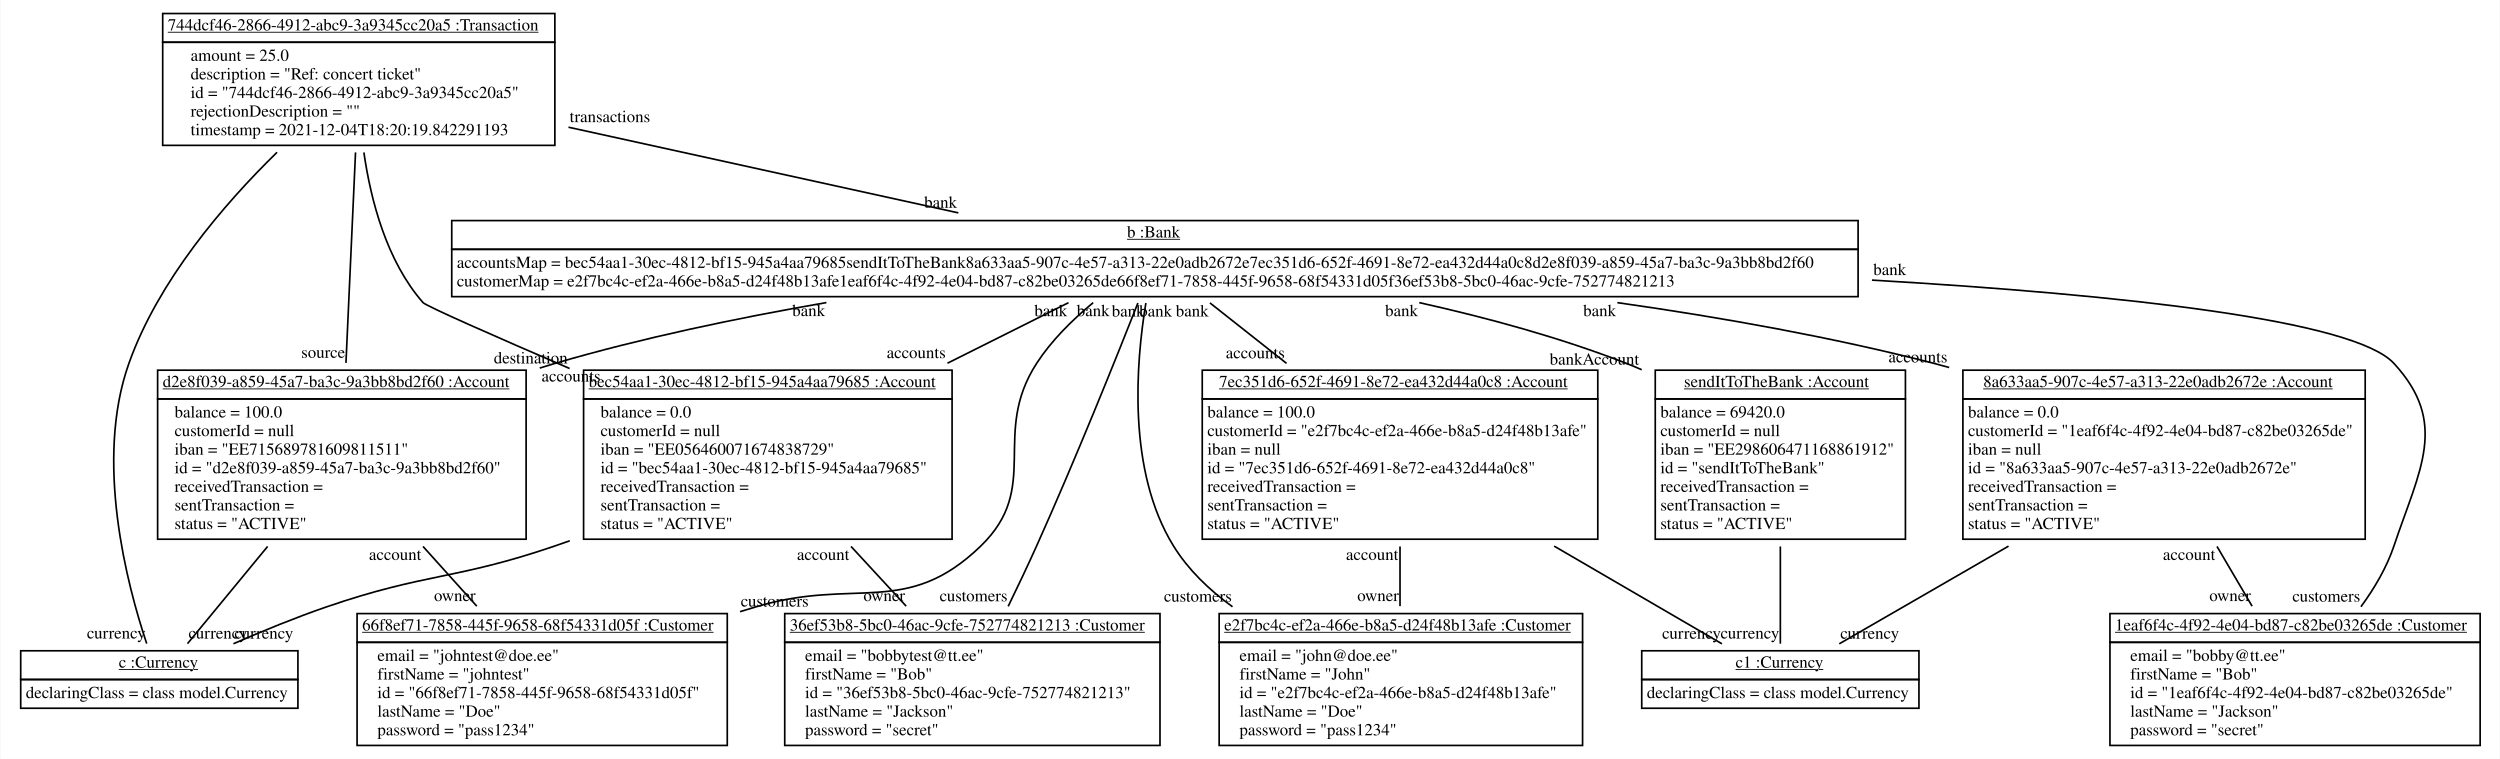
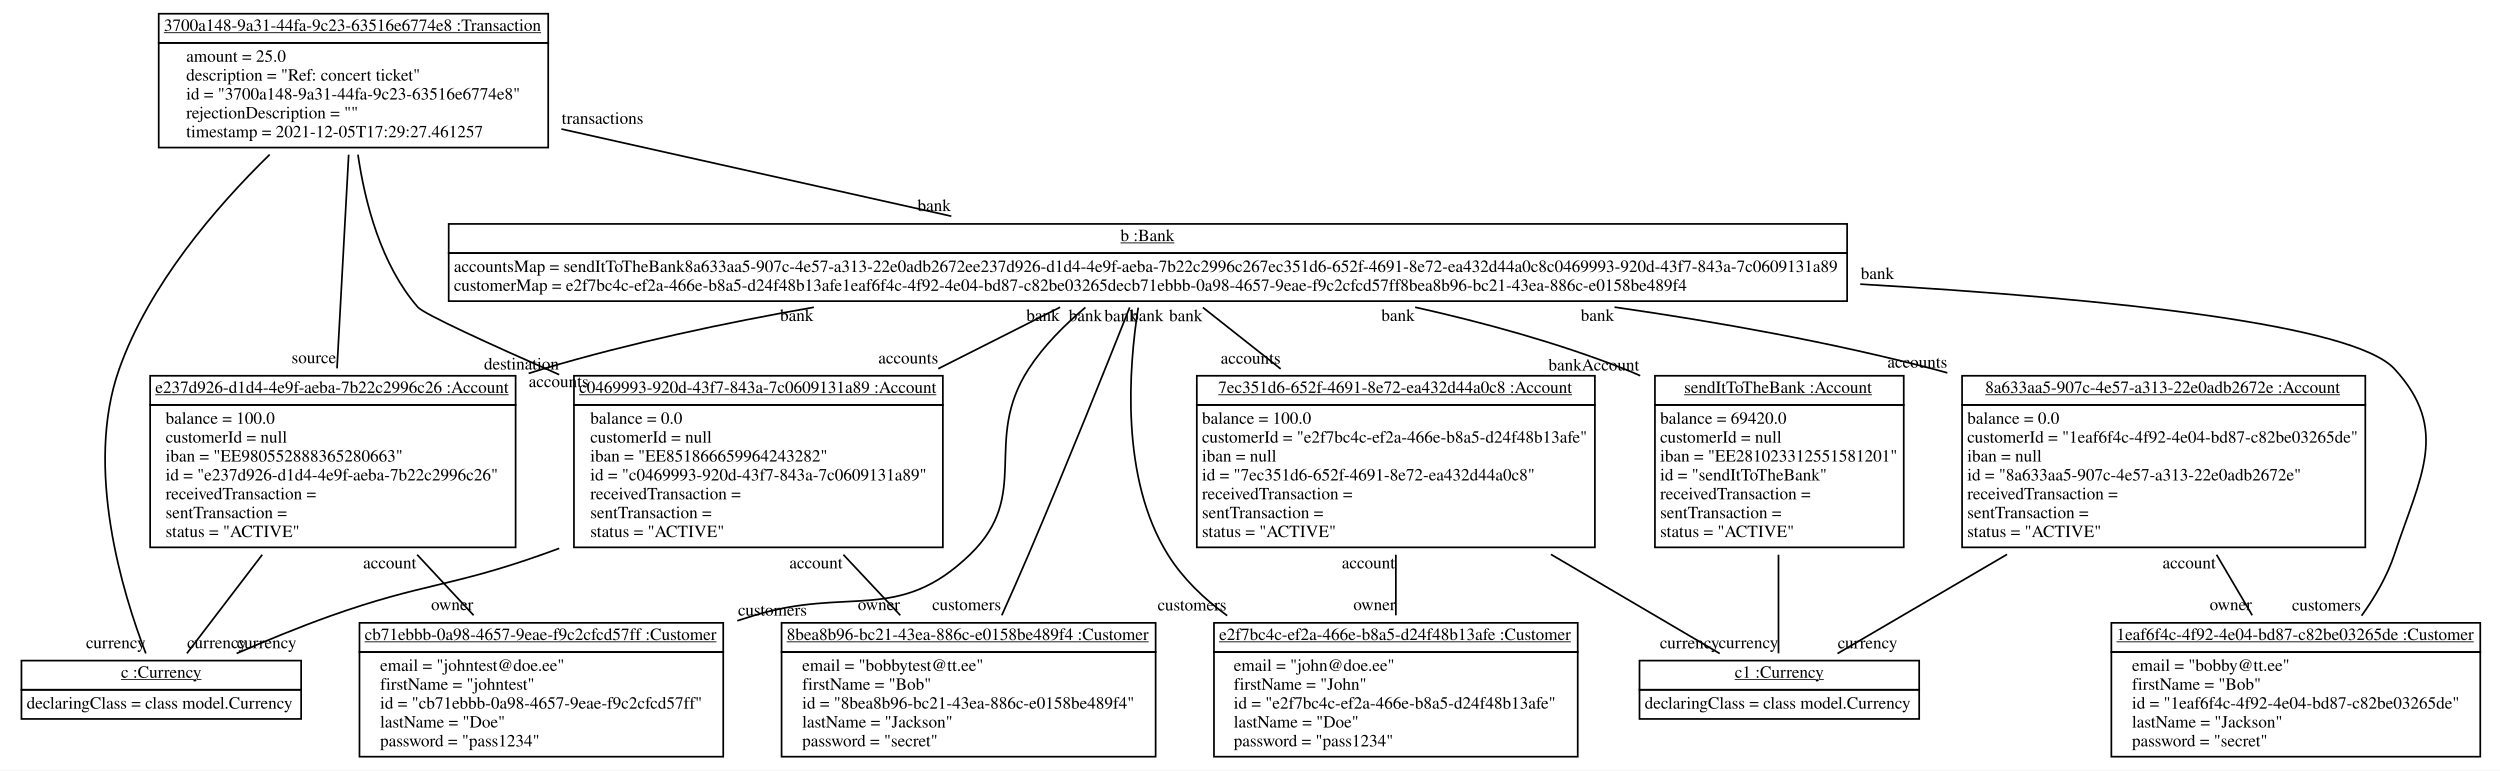
- <svg xmlns="http://www.w3.org/2000/svg" width="1479px" height="449px" viewBox="0.00 0.00 1478.50 449.00">
+ <svg xmlns="http://www.w3.org/2000/svg" width="1457px" height="449px" viewBox="0.00 0.00 1457.00 449.00">
  <g id="graph0" class="graph" transform="scale(1.0 1.0) rotate(0) translate(4 445)">
-     <polygon fill="white" stroke="transparent" points="-4,4 -4,-445 1474.5,-445 1474.5,4 -4,4" />
+     <polygon fill="white" stroke="transparent" points="-4,4 -4,-445 1453,-445 1453,4 -4,4" />
    <g id="node1" class="node">
-       <polygon fill="none" stroke="black" points="92,-420 92,-437 324,-437 324,-420 92,-420" />
-       <text text-anchor="start" x="95" y="-427" font-family="Times,serif" text-decoration="underline" font-size="10.00">744dcf46-2866-4912-abc9-3a9345cc20a5 :Transaction</text>
-       <polygon fill="none" stroke="black" points="92,-359 92,-420 324,-420 324,-359 92,-359" />
-       <text text-anchor="start" x="108.5" y="-409" font-family="Times,serif" font-size="10.00">amount = 25.0</text>
-       <text text-anchor="start" x="108.5" y="-398" font-family="Times,serif" font-size="10.00">description = "Ref: concert ticket"</text>
-       <text text-anchor="start" x="108.5" y="-387" font-family="Times,serif" font-size="10.00">id = "744dcf46-2866-4912-abc9-3a9345cc20a5"</text>
-       <text text-anchor="start" x="108.5" y="-376" font-family="Times,serif" font-size="10.00">rejectionDescription = ""</text>
-       <text text-anchor="start" x="108.5" y="-365" font-family="Times,serif" font-size="10.00">timestamp = 2021-12-04T18:20:19.842291193</text>
+       <polygon fill="none" stroke="black" points="88.5,-420 88.5,-437 315.5,-437 315.5,-420 88.5,-420" />
+       <text text-anchor="start" x="91.5" y="-427" font-family="Times,serif" text-decoration="underline" font-size="10.00">3700a148-9a31-44fa-9c23-63516e6774e8 :Transaction</text>
+       <polygon fill="none" stroke="black" points="88.5,-359 88.5,-420 315.5,-420 315.5,-359 88.5,-359" />
+       <text text-anchor="start" x="104.5" y="-409" font-family="Times,serif" font-size="10.00">amount = 25.0</text>
+       <text text-anchor="start" x="104.5" y="-398" font-family="Times,serif" font-size="10.00">description = "Ref: concert ticket"</text>
+       <text text-anchor="start" x="104.5" y="-387" font-family="Times,serif" font-size="10.00">id = "3700a148-9a31-44fa-9c23-63516e6774e8"</text>
+       <text text-anchor="start" x="104.5" y="-376" font-family="Times,serif" font-size="10.00">rejectionDescription = ""</text>
+       <text text-anchor="start" x="104.5" y="-365" font-family="Times,serif" font-size="10.00">timestamp = 2021-12-05T17:29:27.461257</text>
    </g>
    <g id="node2" class="node">
-       <polygon fill="none" stroke="black" points="263,-297.5 263,-314.5 1095,-314.5 1095,-297.5 263,-297.5" />
-       <text text-anchor="start" x="662.5" y="-304.5" font-family="Times,serif" text-decoration="underline" font-size="10.00">b :Bank</text>
-       <polygon fill="none" stroke="black" points="263,-269.5 263,-297.5 1095,-297.5 1095,-269.5 263,-269.5" />
-       <text text-anchor="start" x="266" y="-286.5" font-family="Times,serif" font-size="10.00">accountsMap = bec54aa1-30ec-4812-bf15-945a4aa79685sendItToTheBank8a633aa5-907c-4e57-a313-22e0adb2672e7ec351d6-652f-4691-8e72-ea432d44a0c8d2e8f039-a859-45a7-ba3c-9a3bb8bd2f60</text>
-       <text text-anchor="start" x="266" y="-275.5" font-family="Times,serif" font-size="10.00">customerMap = e2f7bc4c-ef2a-466e-b8a5-d24f48b13afe1eaf6f4c-4f92-4e04-bd87-c82be03265de66f8ef71-7858-445f-9658-68f54331d05f36ef53b8-5bc0-46ac-9cfe-752774821213</text>
+       <polygon fill="none" stroke="black" points="257.5,-297.5 257.5,-314.5 1072.5,-314.5 1072.5,-297.5 257.5,-297.5" />
+       <text text-anchor="start" x="649" y="-304.5" font-family="Times,serif" text-decoration="underline" font-size="10.00">b :Bank</text>
+       <polygon fill="none" stroke="black" points="257.5,-269.5 257.5,-297.5 1072.5,-297.5 1072.5,-269.5 257.5,-269.5" />
+       <text text-anchor="start" x="260.5" y="-286.5" font-family="Times,serif" font-size="10.00">accountsMap = sendItToTheBank8a633aa5-907c-4e57-a313-22e0adb2672ee237d926-d1d4-4e9f-aeba-7b22c2996c267ec351d6-652f-4691-8e72-ea432d44a0c8c0469993-920d-43f7-843a-7c0609131a89</text>
+       <text text-anchor="start" x="260.5" y="-275.5" font-family="Times,serif" font-size="10.00">customerMap = e2f7bc4c-ef2a-466e-b8a5-d24f48b13afe1eaf6f4c-4f92-4e04-bd87-c82be03265decb71ebbb-0a98-4657-9eae-f9c2cfcd57ff8bea8b96-bc21-43ea-886c-e0158be489f4</text>
    </g>
    <g id="edge1" class="edge">
-       <path fill="none" stroke="black" d="M332.06,-369.74C403.47,-354.05 492.64,-334.45 562.7,-319.06" />
-       <text text-anchor="middle" x="552.2" y="-322.06" font-family="Times,serif" font-size="10.00">bank</text>
-       <text text-anchor="middle" x="356.56" y="-372.74" font-family="Times,serif" font-size="10.00">transactions</text>
+       <path fill="none" stroke="black" d="M323.15,-369.81C393.48,-354.08 481.42,-334.43 550.43,-319" />
+       <text text-anchor="middle" x="540.43" y="-322" font-family="Times,serif" font-size="10.00">bank</text>
+       <text text-anchor="middle" x="347.15" y="-372.81" font-family="Times,serif" font-size="10.00">transactions</text>
    </g>
    <g id="node3" class="node">
-       <polygon fill="none" stroke="black" points="8,-43 8,-60 172,-60 172,-43 8,-43" />
-       <text text-anchor="start" x="66" y="-50" font-family="Times,serif" text-decoration="underline" font-size="10.00">c :Currency</text>
-       <polygon fill="none" stroke="black" points="8,-26 8,-43 172,-43 172,-26 8,-26" />
-       <text text-anchor="start" x="11" y="-32" font-family="Times,serif" font-size="10.00">declaringClass = class model.Currency</text>
+       <polygon fill="none" stroke="black" points="8.5,-43 8.5,-60 171.5,-60 171.5,-43 8.5,-43" />
+       <text text-anchor="start" x="66.5" y="-50" font-family="Times,serif" text-decoration="underline" font-size="10.00">c :Currency</text>
+       <polygon fill="none" stroke="black" points="8.5,-26 8.5,-43 171.5,-43 171.5,-26 8.5,-26" />
+       <text text-anchor="start" x="11.5" y="-32" font-family="Times,serif" font-size="10.00">declaringClass = class model.Currency</text>
    </g>
    <g id="edge2" class="edge">
-       <path fill="none" stroke="black" d="M159.66,-354.92C128.01,-323.99 89.42,-278.97 72,-230 51.56,-172.53 70.85,-99.16 82.54,-64.24" />
-       <text text-anchor="middle" x="64.54" y="-67.24" font-family="Times,serif" font-size="10.00">currency</text>
+       <path fill="none" stroke="black" d="M153.16,-354.92C121.51,-323.99 82.92,-278.97 65.5,-230 44.99,-172.33 67.55,-99.05 80.98,-64.19" />
+       <text text-anchor="middle" x="63.48" y="-67.19" font-family="Times,serif" font-size="10.00">currency</text>
    </g>
    <g id="node4" class="node">
-       <polygon fill="none" stroke="black" points="341,-209 341,-226 559,-226 559,-209 341,-209" />
-       <text text-anchor="start" x="344" y="-216" font-family="Times,serif" text-decoration="underline" font-size="10.00">bec54aa1-30ec-4812-bf15-945a4aa79685 :Account</text>
-       <polygon fill="none" stroke="black" points="341,-126 341,-209 559,-209 559,-126 341,-126" />
-       <text text-anchor="start" x="351" y="-198" font-family="Times,serif" font-size="10.00">balance = 0.0</text>
-       <text text-anchor="start" x="351" y="-187" font-family="Times,serif" font-size="10.00">customerId = null</text>
-       <text text-anchor="start" x="351" y="-176" font-family="Times,serif" font-size="10.00">iban = "EE056460071674838729"</text>
-       <text text-anchor="start" x="351" y="-165" font-family="Times,serif" font-size="10.00">id = "bec54aa1-30ec-4812-bf15-945a4aa79685"</text>
-       <text text-anchor="start" x="351" y="-154" font-family="Times,serif" font-size="10.00">receivedTransaction = </text>
-       <text text-anchor="start" x="351" y="-143" font-family="Times,serif" font-size="10.00">sentTransaction = </text>
-       <text text-anchor="start" x="351" y="-132" font-family="Times,serif" font-size="10.00">status = "ACTIVE"</text>
+       <polygon fill="none" stroke="black" points="330.5,-209 330.5,-226 545.5,-226 545.5,-209 330.5,-209" />
+       <text text-anchor="start" x="333.5" y="-216" font-family="Times,serif" text-decoration="underline" font-size="10.00">c0469993-920d-43f7-843a-7c0609131a89 :Account</text>
+       <polygon fill="none" stroke="black" points="330.5,-126 330.5,-209 545.5,-209 545.5,-126 330.5,-126" />
+       <text text-anchor="start" x="340" y="-198" font-family="Times,serif" font-size="10.00">balance = 0.0</text>
+       <text text-anchor="start" x="340" y="-187" font-family="Times,serif" font-size="10.00">customerId = null</text>
+       <text text-anchor="start" x="340" y="-176" font-family="Times,serif" font-size="10.00">iban = "EE851866659964243282"</text>
+       <text text-anchor="start" x="340" y="-165" font-family="Times,serif" font-size="10.00">id = "c0469993-920d-43f7-843a-7c0609131a89"</text>
+       <text text-anchor="start" x="340" y="-154" font-family="Times,serif" font-size="10.00">receivedTransaction = </text>
+       <text text-anchor="start" x="340" y="-143" font-family="Times,serif" font-size="10.00">sentTransaction = </text>
+       <text text-anchor="start" x="340" y="-132" font-family="Times,serif" font-size="10.00">status = "ACTIVE"</text>
    </g>
    <g id="edge3" class="edge">
-       <path fill="none" stroke="black" d="M211.03,-354.81C215.07,-326.7 224.43,-290.55 246,-266 247.81,-263.94 288.29,-246.13 332.72,-226.99" />
-       <text text-anchor="middle" x="309.72" y="-229.99" font-family="Times,serif" font-size="10.00">destination</text>
+       <path fill="none" stroke="black" d="M204.62,-354.88C208.7,-326.81 218.07,-290.67 239.5,-266 242.92,-262.06 280.44,-244.87 321.91,-226.64" />
+       <text text-anchor="middle" x="299.91" y="-229.64" font-family="Times,serif" font-size="10.00">destination</text>
    </g>
    <g id="node5" class="node">
-       <polygon fill="none" stroke="black" points="89,-209 89,-226 307,-226 307,-209 89,-209" />
-       <text text-anchor="start" x="92" y="-216" font-family="Times,serif" text-decoration="underline" font-size="10.00">d2e8f039-a859-45a7-ba3c-9a3bb8bd2f60 :Account</text>
-       <polygon fill="none" stroke="black" points="89,-126 89,-209 307,-209 307,-126 89,-126" />
-       <text text-anchor="start" x="99" y="-198" font-family="Times,serif" font-size="10.00">balance = 100.0</text>
-       <text text-anchor="start" x="99" y="-187" font-family="Times,serif" font-size="10.00">customerId = null</text>
-       <text text-anchor="start" x="99" y="-176" font-family="Times,serif" font-size="10.00">iban = "EE715689781609811511"</text>
-       <text text-anchor="start" x="99" y="-165" font-family="Times,serif" font-size="10.00">id = "d2e8f039-a859-45a7-ba3c-9a3bb8bd2f60"</text>
-       <text text-anchor="start" x="99" y="-154" font-family="Times,serif" font-size="10.00">receivedTransaction = </text>
-       <text text-anchor="start" x="99" y="-143" font-family="Times,serif" font-size="10.00">sentTransaction = </text>
-       <text text-anchor="start" x="99" y="-132" font-family="Times,serif" font-size="10.00">status = "ACTIVE"</text>
+       <polygon fill="none" stroke="black" points="83.5,-209 83.5,-226 296.5,-226 296.5,-209 83.5,-209" />
+       <text text-anchor="start" x="86.5" y="-216" font-family="Times,serif" text-decoration="underline" font-size="10.00">e237d926-d1d4-4e9f-aeba-7b22c2996c26 :Account</text>
+       <polygon fill="none" stroke="black" points="83.5,-126 83.5,-209 296.5,-209 296.5,-126 83.5,-126" />
+       <text text-anchor="start" x="92.5" y="-198" font-family="Times,serif" font-size="10.00">balance = 100.0</text>
+       <text text-anchor="start" x="92.5" y="-187" font-family="Times,serif" font-size="10.00">customerId = null</text>
+       <text text-anchor="start" x="92.5" y="-176" font-family="Times,serif" font-size="10.00">iban = "EE980552888365280663"</text>
+       <text text-anchor="start" x="92.5" y="-165" font-family="Times,serif" font-size="10.00">id = "e237d926-d1d4-4e9f-aeba-7b22c2996c26"</text>
+       <text text-anchor="start" x="92.5" y="-154" font-family="Times,serif" font-size="10.00">receivedTransaction = </text>
+       <text text-anchor="start" x="92.5" y="-143" font-family="Times,serif" font-size="10.00">sentTransaction = </text>
+       <text text-anchor="start" x="92.5" y="-132" font-family="Times,serif" font-size="10.00">status = "ACTIVE"</text>
    </g>
    <g id="edge4" class="edge">
-       <path fill="none" stroke="black" d="M206.08,-354.84C204.47,-319.41 202.16,-268.57 200.42,-230.31" />
-       <text text-anchor="middle" x="186.92" y="-233.31" font-family="Times,serif" font-size="10.00">source</text>
+       <path fill="none" stroke="black" d="M199.2,-354.84C197.27,-319.41 194.49,-268.57 192.41,-230.31" />
+       <text text-anchor="middle" x="178.91" y="-233.31" font-family="Times,serif" font-size="10.00">source</text>
    </g>
    <g id="edge9" class="edge">
-       <path fill="none" stroke="black" d="M627.89,-265.95C606.67,-255.34 581.2,-242.6 556.26,-230.13" />
-       <text text-anchor="middle" x="537.76" y="-233.13" font-family="Times,serif" font-size="10.00">accounts</text>
-       <text text-anchor="middle" x="617.39" y="-257.95" font-family="Times,serif" font-size="10.00">bank</text>
+       <path fill="none" stroke="black" d="M613.84,-265.95C592.8,-255.34 567.56,-242.6 542.83,-230.13" />
+       <text text-anchor="middle" x="525.33" y="-233.13" font-family="Times,serif" font-size="10.00">accounts</text>
+       <text text-anchor="middle" x="603.84" y="-257.95" font-family="Times,serif" font-size="10.00">bank</text>
    </g>
    <g id="edge8" class="edge">
-       <path fill="none" stroke="black" d="M484.65,-266C431.97,-256.88 375.33,-245.03 324,-230 321.04,-229.13 318.05,-228.22 315.06,-227.26" />
-       <text text-anchor="middle" x="333.56" y="-219.26" font-family="Times,serif" font-size="10.00">accounts</text>
-       <text text-anchor="middle" x="474.15" y="-258" font-family="Times,serif" font-size="10.00">bank</text>
+       <path fill="none" stroke="black" d="M470.33,-265.93C418.48,-256.85 362.88,-245.03 312.5,-230 309.71,-229.17 306.91,-228.29 304.09,-227.38" />
+       <text text-anchor="middle" x="321.59" y="-219.38" font-family="Times,serif" font-size="10.00">accounts</text>
+       <text text-anchor="middle" x="460.33" y="-257.93" font-family="Times,serif" font-size="10.00">bank</text>
    </g>
    <g id="node6" class="node">
-       <polygon fill="none" stroke="black" points="975,-209 975,-226 1123,-226 1123,-209 975,-209" />
-       <text text-anchor="start" x="992" y="-216" font-family="Times,serif" text-decoration="underline" font-size="10.00">sendItToTheBank :Account</text>
-       <polygon fill="none" stroke="black" points="975,-126 975,-209 1123,-209 1123,-126 975,-126" />
-       <text text-anchor="start" x="978" y="-198" font-family="Times,serif" font-size="10.00">balance = 69420.0</text>
-       <text text-anchor="start" x="978" y="-187" font-family="Times,serif" font-size="10.00">customerId = null</text>
-       <text text-anchor="start" x="978" y="-176" font-family="Times,serif" font-size="10.00">iban = "EE298606471168861912"</text>
-       <text text-anchor="start" x="978" y="-165" font-family="Times,serif" font-size="10.00">id = "sendItToTheBank"</text>
-       <text text-anchor="start" x="978" y="-154" font-family="Times,serif" font-size="10.00">receivedTransaction = </text>
-       <text text-anchor="start" x="978" y="-143" font-family="Times,serif" font-size="10.00">sentTransaction = </text>
-       <text text-anchor="start" x="978" y="-132" font-family="Times,serif" font-size="10.00">status = "ACTIVE"</text>
+       <polygon fill="none" stroke="black" points="960.5,-209 960.5,-226 1105.5,-226 1105.5,-209 960.5,-209" />
+       <text text-anchor="start" x="977.5" y="-216" font-family="Times,serif" text-decoration="underline" font-size="10.00">sendItToTheBank :Account</text>
+       <polygon fill="none" stroke="black" points="960.5,-126 960.5,-209 1105.5,-209 1105.5,-126 960.5,-126" />
+       <text text-anchor="start" x="963.5" y="-198" font-family="Times,serif" font-size="10.00">balance = 69420.0</text>
+       <text text-anchor="start" x="963.5" y="-187" font-family="Times,serif" font-size="10.00">customerId = null</text>
+       <text text-anchor="start" x="963.5" y="-176" font-family="Times,serif" font-size="10.00">iban = "EE281023312551581201"</text>
+       <text text-anchor="start" x="963.5" y="-165" font-family="Times,serif" font-size="10.00">id = "sendItToTheBank"</text>
+       <text text-anchor="start" x="963.5" y="-154" font-family="Times,serif" font-size="10.00">receivedTransaction = </text>
+       <text text-anchor="start" x="963.5" y="-143" font-family="Times,serif" font-size="10.00">sentTransaction = </text>
+       <text text-anchor="start" x="963.5" y="-132" font-family="Times,serif" font-size="10.00">status = "ACTIVE"</text>
    </g>
    <g id="edge5" class="edge">
-       <path fill="none" stroke="black" d="M835.4,-265.96C876.07,-256.91 919.3,-245.11 958,-230 960.98,-228.84 963.98,-227.58 966.98,-226.26" />
-       <text text-anchor="middle" x="938.98" y="-229.26" font-family="Times,serif" font-size="10.00">bankAccount</text>
-       <text text-anchor="middle" x="824.9" y="-257.96" font-family="Times,serif" font-size="10.00">bank</text>
+       <path fill="none" stroke="black" d="M820.75,-265.95C861.16,-256.91 904.09,-245.12 942.5,-230 945.62,-228.77 948.76,-227.44 951.9,-226.04" />
+       <text text-anchor="middle" x="924.9" y="-229.04" font-family="Times,serif" font-size="10.00">bankAccount</text>
+       <text text-anchor="middle" x="810.75" y="-257.95" font-family="Times,serif" font-size="10.00">bank</text>
    </g>
    <g id="node7" class="node">
-       <polygon fill="none" stroke="black" points="1157,-209 1157,-226 1395,-226 1395,-209 1157,-209" />
-       <text text-anchor="start" x="1169" y="-216" font-family="Times,serif" text-decoration="underline" font-size="10.00">8a633aa5-907c-4e57-a313-22e0adb2672e :Account</text>
-       <polygon fill="none" stroke="black" points="1157,-126 1157,-209 1395,-209 1395,-126 1157,-126" />
-       <text text-anchor="start" x="1160" y="-198" font-family="Times,serif" font-size="10.00">balance = 0.0</text>
-       <text text-anchor="start" x="1160" y="-187" font-family="Times,serif" font-size="10.00">customerId = "1eaf6f4c-4f92-4e04-bd87-c82be03265de"</text>
-       <text text-anchor="start" x="1160" y="-176" font-family="Times,serif" font-size="10.00">iban = null</text>
-       <text text-anchor="start" x="1160" y="-165" font-family="Times,serif" font-size="10.00">id = "8a633aa5-907c-4e57-a313-22e0adb2672e"</text>
-       <text text-anchor="start" x="1160" y="-154" font-family="Times,serif" font-size="10.00">receivedTransaction = </text>
-       <text text-anchor="start" x="1160" y="-143" font-family="Times,serif" font-size="10.00">sentTransaction = </text>
-       <text text-anchor="start" x="1160" y="-132" font-family="Times,serif" font-size="10.00">status = "ACTIVE"</text>
+       <polygon fill="none" stroke="black" points="1139.5,-209 1139.5,-226 1374.5,-226 1374.5,-209 1139.5,-209" />
+       <text text-anchor="start" x="1153" y="-216" font-family="Times,serif" text-decoration="underline" font-size="10.00">8a633aa5-907c-4e57-a313-22e0adb2672e :Account</text>
+       <polygon fill="none" stroke="black" points="1139.5,-126 1139.5,-209 1374.5,-209 1374.5,-126 1139.5,-126" />
+       <text text-anchor="start" x="1142.5" y="-198" font-family="Times,serif" font-size="10.00">balance = 0.0</text>
+       <text text-anchor="start" x="1142.5" y="-187" font-family="Times,serif" font-size="10.00">customerId = "1eaf6f4c-4f92-4e04-bd87-c82be03265de"</text>
+       <text text-anchor="start" x="1142.5" y="-176" font-family="Times,serif" font-size="10.00">iban = null</text>
+       <text text-anchor="start" x="1142.5" y="-165" font-family="Times,serif" font-size="10.00">id = "8a633aa5-907c-4e57-a313-22e0adb2672e"</text>
+       <text text-anchor="start" x="1142.5" y="-154" font-family="Times,serif" font-size="10.00">receivedTransaction = </text>
+       <text text-anchor="start" x="1142.5" y="-143" font-family="Times,serif" font-size="10.00">sentTransaction = </text>
+       <text text-anchor="start" x="1142.5" y="-132" font-family="Times,serif" font-size="10.00">status = "ACTIVE"</text>
    </g>
    <g id="edge6" class="edge">
-       <path fill="none" stroke="black" d="M952.58,-265.96C1014.74,-257.14 1080.09,-245.43 1140,-230 1142.94,-229.24 1145.91,-228.44 1148.89,-227.59" />
-       <text text-anchor="middle" x="1130.39" y="-230.59" font-family="Times,serif" font-size="10.00">accounts</text>
-       <text text-anchor="middle" x="942.08" y="-257.96" font-family="Times,serif" font-size="10.00">bank</text>
+       <path fill="none" stroke="black" d="M936.96,-265.99C998.53,-257.17 1063.21,-245.46 1122.5,-230 1125.28,-229.27 1128.09,-228.51 1130.91,-227.7" />
+       <text text-anchor="middle" x="1113.41" y="-230.7" font-family="Times,serif" font-size="10.00">accounts</text>
+       <text text-anchor="middle" x="926.96" y="-257.99" font-family="Times,serif" font-size="10.00">bank</text>
    </g>
    <g id="node8" class="node">
-       <polygon fill="none" stroke="black" points="707,-209 707,-226 941,-226 941,-209 707,-209" />
-       <text text-anchor="start" x="717" y="-216" font-family="Times,serif" text-decoration="underline" font-size="10.00">7ec351d6-652f-4691-8e72-ea432d44a0c8 :Account</text>
-       <polygon fill="none" stroke="black" points="707,-126 707,-209 941,-209 941,-126 707,-126" />
-       <text text-anchor="start" x="710" y="-198" font-family="Times,serif" font-size="10.00">balance = 100.0</text>
-       <text text-anchor="start" x="710" y="-187" font-family="Times,serif" font-size="10.00">customerId = "e2f7bc4c-ef2a-466e-b8a5-d24f48b13afe"</text>
-       <text text-anchor="start" x="710" y="-176" font-family="Times,serif" font-size="10.00">iban = null</text>
-       <text text-anchor="start" x="710" y="-165" font-family="Times,serif" font-size="10.00">id = "7ec351d6-652f-4691-8e72-ea432d44a0c8"</text>
-       <text text-anchor="start" x="710" y="-154" font-family="Times,serif" font-size="10.00">receivedTransaction = </text>
-       <text text-anchor="start" x="710" y="-143" font-family="Times,serif" font-size="10.00">sentTransaction = </text>
-       <text text-anchor="start" x="710" y="-132" font-family="Times,serif" font-size="10.00">status = "ACTIVE"</text>
+       <polygon fill="none" stroke="black" points="693.5,-209 693.5,-226 925.5,-226 925.5,-209 693.5,-209" />
+       <text text-anchor="start" x="706" y="-216" font-family="Times,serif" text-decoration="underline" font-size="10.00">7ec351d6-652f-4691-8e72-ea432d44a0c8 :Account</text>
+       <polygon fill="none" stroke="black" points="693.5,-126 693.5,-209 925.5,-209 925.5,-126 693.5,-126" />
+       <text text-anchor="start" x="696.5" y="-198" font-family="Times,serif" font-size="10.00">balance = 100.0</text>
+       <text text-anchor="start" x="696.5" y="-187" font-family="Times,serif" font-size="10.00">customerId = "e2f7bc4c-ef2a-466e-b8a5-d24f48b13afe"</text>
+       <text text-anchor="start" x="696.5" y="-176" font-family="Times,serif" font-size="10.00">iban = null</text>
+       <text text-anchor="start" x="696.5" y="-165" font-family="Times,serif" font-size="10.00">id = "7ec351d6-652f-4691-8e72-ea432d44a0c8"</text>
+       <text text-anchor="start" x="696.5" y="-154" font-family="Times,serif" font-size="10.00">receivedTransaction = </text>
+       <text text-anchor="start" x="696.5" y="-143" font-family="Times,serif" font-size="10.00">sentTransaction = </text>
+       <text text-anchor="start" x="696.5" y="-132" font-family="Times,serif" font-size="10.00">status = "ACTIVE"</text>
    </g>
    <g id="edge7" class="edge">
-       <path fill="none" stroke="black" d="M711.54,-265.8C724.98,-255.19 741.09,-242.47 756.86,-230.02" />
-       <text text-anchor="middle" x="738.36" y="-233.02" font-family="Times,serif" font-size="10.00">accounts</text>
-       <text text-anchor="middle" x="701.04" y="-257.8" font-family="Times,serif" font-size="10.00">bank</text>
+       <path fill="none" stroke="black" d="M697.04,-265.8C710.48,-255.19 726.59,-242.47 742.36,-230.02" />
+       <text text-anchor="middle" x="724.86" y="-233.02" font-family="Times,serif" font-size="10.00">accounts</text>
+       <text text-anchor="middle" x="687.04" y="-257.8" font-family="Times,serif" font-size="10.00">bank</text>
    </g>
    <g id="node9" class="node">
-       <polygon fill="none" stroke="black" points="717,-65 717,-82 932,-82 932,-65 717,-65" />
-       <text text-anchor="start" x="720" y="-72" font-family="Times,serif" text-decoration="underline" font-size="10.00">e2f7bc4c-ef2a-466e-b8a5-d24f48b13afe :Customer</text>
-       <polygon fill="none" stroke="black" points="717,-4 717,-65 932,-65 932,-4 717,-4" />
-       <text text-anchor="start" x="729" y="-54" font-family="Times,serif" font-size="10.00">email = "john@doe.ee"</text>
-       <text text-anchor="start" x="729" y="-43" font-family="Times,serif" font-size="10.00">firstName = "John"</text>
-       <text text-anchor="start" x="729" y="-32" font-family="Times,serif" font-size="10.00">id = "e2f7bc4c-ef2a-466e-b8a5-d24f48b13afe"</text>
-       <text text-anchor="start" x="729" y="-21" font-family="Times,serif" font-size="10.00">lastName = "Doe"</text>
-       <text text-anchor="start" x="729" y="-10" font-family="Times,serif" font-size="10.00">password = "pass1234"</text>
+       <polygon fill="none" stroke="black" points="703.5,-65 703.5,-82 915.5,-82 915.5,-65 703.5,-65" />
+       <text text-anchor="start" x="706.5" y="-72" font-family="Times,serif" text-decoration="underline" font-size="10.00">e2f7bc4c-ef2a-466e-b8a5-d24f48b13afe :Customer</text>
+       <polygon fill="none" stroke="black" points="703.5,-4 703.5,-65 915.5,-65 915.5,-4 703.5,-4" />
+       <text text-anchor="start" x="715" y="-54" font-family="Times,serif" font-size="10.00">email = "john@doe.ee"</text>
+       <text text-anchor="start" x="715" y="-43" font-family="Times,serif" font-size="10.00">firstName = "John"</text>
+       <text text-anchor="start" x="715" y="-32" font-family="Times,serif" font-size="10.00">id = "e2f7bc4c-ef2a-466e-b8a5-d24f48b13afe"</text>
+       <text text-anchor="start" x="715" y="-21" font-family="Times,serif" font-size="10.00">lastName = "Doe"</text>
+       <text text-anchor="start" x="715" y="-10" font-family="Times,serif" font-size="10.00">password = "pass1234"</text>
    </g>
    <g id="edge10" class="edge">
-       <path fill="none" stroke="black" d="M673.65,-265.72C667.79,-230.42 662.53,-166.38 690,-122 698.78,-107.81 711.17,-95.92 724.9,-86.04" />
-       <text text-anchor="middle" x="704.4" y="-89.04" font-family="Times,serif" font-size="10.00">customers</text>
-       <text text-anchor="middle" x="663.15" y="-257.72" font-family="Times,serif" font-size="10.00">bank</text>
+       <path fill="none" stroke="black" d="M659.36,-265.71C653.77,-230.41 648.96,-166.36 676.5,-122 685.25,-107.9 697.57,-96.05 711.2,-86.2" />
+       <text text-anchor="middle" x="690.7" y="-89.2" font-family="Times,serif" font-size="10.00">customers</text>
+       <text text-anchor="middle" x="649.36" y="-257.71" font-family="Times,serif" font-size="10.00">bank</text>
    </g>
    <g id="node10" class="node">
-       <polygon fill="none" stroke="black" points="1244,-65 1244,-82 1463,-82 1463,-65 1244,-65" />
-       <text text-anchor="start" x="1247" y="-72" font-family="Times,serif" text-decoration="underline" font-size="10.00">1eaf6f4c-4f92-4e04-bd87-c82be03265de :Customer</text>
-       <polygon fill="none" stroke="black" points="1244,-4 1244,-65 1463,-65 1463,-4 1244,-4" />
-       <text text-anchor="start" x="1256" y="-54" font-family="Times,serif" font-size="10.00">email = "bobby@tt.ee"</text>
-       <text text-anchor="start" x="1256" y="-43" font-family="Times,serif" font-size="10.00">firstName = "Bob"</text>
-       <text text-anchor="start" x="1256" y="-32" font-family="Times,serif" font-size="10.00">id = "1eaf6f4c-4f92-4e04-bd87-c82be03265de"</text>
-       <text text-anchor="start" x="1256" y="-21" font-family="Times,serif" font-size="10.00">lastName = "Jackson"</text>
-       <text text-anchor="start" x="1256" y="-10" font-family="Times,serif" font-size="10.00">password = "secret"</text>
+       <polygon fill="none" stroke="black" points="1226.5,-65 1226.5,-82 1441.5,-82 1441.5,-65 1226.5,-65" />
+       <text text-anchor="start" x="1229.5" y="-72" font-family="Times,serif" text-decoration="underline" font-size="10.00">1eaf6f4c-4f92-4e04-bd87-c82be03265de :Customer</text>
+       <polygon fill="none" stroke="black" points="1226.5,-4 1226.5,-65 1441.5,-65 1441.5,-4 1226.5,-4" />
+       <text text-anchor="start" x="1238.5" y="-54" font-family="Times,serif" font-size="10.00">email = "bobby@tt.ee"</text>
+       <text text-anchor="start" x="1238.5" y="-43" font-family="Times,serif" font-size="10.00">firstName = "Bob"</text>
+       <text text-anchor="start" x="1238.5" y="-32" font-family="Times,serif" font-size="10.00">id = "1eaf6f4c-4f92-4e04-bd87-c82be03265de"</text>
+       <text text-anchor="start" x="1238.5" y="-21" font-family="Times,serif" font-size="10.00">lastName = "Jackson"</text>
+       <text text-anchor="start" x="1238.5" y="-10" font-family="Times,serif" font-size="10.00">password = "secret"</text>
    </g>
    <g id="edge11" class="edge">
-       <path fill="none" stroke="black" d="M1103.2,-279.29C1252.06,-270.57 1388.44,-255.61 1412,-230 1444.49,-194.67 1427.27,-167.51 1412,-122 1407.73,-109.28 1400.48,-96.99 1392.49,-86.06" />
-       <text text-anchor="middle" x="1371.99" y="-89.06" font-family="Times,serif" font-size="10.00">customers</text>
-       <text text-anchor="middle" x="1113.7" y="-282.29" font-family="Times,serif" font-size="10.00">bank</text>
+       <path fill="none" stroke="black" d="M1080.15,-279.39C1229.76,-270.68 1367.88,-255.71 1391.5,-230 1423.98,-194.66 1406.59,-167.57 1391.5,-122 1387.31,-109.34 1380.18,-97.07 1372.33,-86.15" />
+       <text text-anchor="middle" x="1351.83" y="-89.15" font-family="Times,serif" font-size="10.00">customers</text>
+       <text text-anchor="middle" x="1090.15" y="-282.39" font-family="Times,serif" font-size="10.00">bank</text>
    </g>
    <g id="node11" class="node">
-       <polygon fill="none" stroke="black" points="207,-65 207,-82 426,-82 426,-65 207,-65" />
-       <text text-anchor="start" x="210" y="-72" font-family="Times,serif" text-decoration="underline" font-size="10.00">66f8ef71-7858-445f-9658-68f54331d05f :Customer</text>
-       <polygon fill="none" stroke="black" points="207,-4 207,-65 426,-65 426,-4 207,-4" />
-       <text text-anchor="start" x="219" y="-54" font-family="Times,serif" font-size="10.00">email = "johntest@doe.ee"</text>
-       <text text-anchor="start" x="219" y="-43" font-family="Times,serif" font-size="10.00">firstName = "johntest"</text>
-       <text text-anchor="start" x="219" y="-32" font-family="Times,serif" font-size="10.00">id = "66f8ef71-7858-445f-9658-68f54331d05f"</text>
-       <text text-anchor="start" x="219" y="-21" font-family="Times,serif" font-size="10.00">lastName = "Doe"</text>
-       <text text-anchor="start" x="219" y="-10" font-family="Times,serif" font-size="10.00">password = "pass1234"</text>
+       <polygon fill="none" stroke="black" points="205.5,-65 205.5,-82 417.5,-82 417.5,-65 205.5,-65" />
+       <text text-anchor="start" x="208.5" y="-72" font-family="Times,serif" text-decoration="underline" font-size="10.00">cb71ebbb-0a98-4657-9eae-f9c2cfcd57ff :Customer</text>
+       <polygon fill="none" stroke="black" points="205.5,-4 205.5,-65 417.5,-65 417.5,-4 205.5,-4" />
+       <text text-anchor="start" x="217.5" y="-54" font-family="Times,serif" font-size="10.00">email = "johntest@doe.ee"</text>
+       <text text-anchor="start" x="217.5" y="-43" font-family="Times,serif" font-size="10.00">firstName = "johntest"</text>
+       <text text-anchor="start" x="217.5" y="-32" font-family="Times,serif" font-size="10.00">id = "cb71ebbb-0a98-4657-9eae-f9c2cfcd57ff"</text>
+       <text text-anchor="start" x="217.5" y="-21" font-family="Times,serif" font-size="10.00">lastName = "Doe"</text>
+       <text text-anchor="start" x="217.5" y="-10" font-family="Times,serif" font-size="10.00">password = "pass1234"</text>
    </g>
    <g id="edge12" class="edge">
-       <path fill="none" stroke="black" d="M642.47,-265.96C630.37,-255.95 617.77,-243.59 609,-230 581.78,-187.83 612.06,-156.91 576,-122 532.01,-79.4 501.65,-103.62 443,-86 439.89,-85.06 436.73,-84.11 433.55,-83.13" />
-       <text text-anchor="middle" x="454.05" y="-86.13" font-family="Times,serif" font-size="10.00">customers</text>
-       <text text-anchor="middle" x="642.47" y="-257.96" font-family="Times,serif" font-size="10.00">bank</text>
+       <path fill="none" stroke="black" d="M628.57,-265.83C616.65,-255.81 604.21,-243.48 595.5,-230 568.18,-187.74 597.59,-157.07 561.5,-122 519.42,-81.12 490.5,-103.49 434.5,-86 431.59,-85.09 428.65,-84.16 425.68,-83.22" />
+       <text text-anchor="middle" x="446.18" y="-86.22" font-family="Times,serif" font-size="10.00">customers</text>
+       <text text-anchor="middle" x="628.57" y="-257.83" font-family="Times,serif" font-size="10.00">bank</text>
    </g>
    <g id="node12" class="node">
-       <polygon fill="none" stroke="black" points="460,-65 460,-82 682,-82 682,-65 460,-65" />
-       <text text-anchor="start" x="463" y="-72" font-family="Times,serif" text-decoration="underline" font-size="10.00">36ef53b8-5bc0-46ac-9cfe-752774821213 :Customer</text>
-       <polygon fill="none" stroke="black" points="460,-4 460,-65 682,-65 682,-4 460,-4" />
-       <text text-anchor="start" x="472" y="-54" font-family="Times,serif" font-size="10.00">email = "bobbytest@tt.ee"</text>
-       <text text-anchor="start" x="472" y="-43" font-family="Times,serif" font-size="10.00">firstName = "Bob"</text>
-       <text text-anchor="start" x="472" y="-32" font-family="Times,serif" font-size="10.00">id = "36ef53b8-5bc0-46ac-9cfe-752774821213"</text>
-       <text text-anchor="start" x="472" y="-21" font-family="Times,serif" font-size="10.00">lastName = "Jackson"</text>
-       <text text-anchor="start" x="472" y="-10" font-family="Times,serif" font-size="10.00">password = "secret"</text>
+       <polygon fill="none" stroke="black" points="451.5,-65 451.5,-82 669.5,-82 669.5,-65 451.5,-65" />
+       <text text-anchor="start" x="454.5" y="-72" font-family="Times,serif" text-decoration="underline" font-size="10.00">8bea8b96-bc21-43ea-886c-e0158be489f4 :Customer</text>
+       <polygon fill="none" stroke="black" points="451.5,-4 451.5,-65 669.5,-65 669.5,-4 451.5,-4" />
+       <text text-anchor="start" x="463.5" y="-54" font-family="Times,serif" font-size="10.00">email = "bobbytest@tt.ee"</text>
+       <text text-anchor="start" x="463.5" y="-43" font-family="Times,serif" font-size="10.00">firstName = "Bob"</text>
+       <text text-anchor="start" x="463.5" y="-32" font-family="Times,serif" font-size="10.00">id = "8bea8b96-bc21-43ea-886c-e0158be489f4"</text>
+       <text text-anchor="start" x="463.5" y="-21" font-family="Times,serif" font-size="10.00">lastName = "Jackson"</text>
+       <text text-anchor="start" x="463.5" y="-10" font-family="Times,serif" font-size="10.00">password = "secret"</text>
    </g>
    <g id="edge13" class="edge">
-       <path fill="none" stroke="black" d="M668.93,-265.73C655.75,-232.33 631.65,-172.38 609,-122 603.75,-110.32 597.8,-97.8 592.19,-86.28" />
-       <text text-anchor="middle" x="571.69" y="-89.28" font-family="Times,serif" font-size="10.00">customers</text>
-       <text text-anchor="middle" x="679.43" y="-257.73" font-family="Times,serif" font-size="10.00">bank</text>
+       <path fill="none" stroke="black" d="M654.38,-265.83C641.17,-232.52 617.18,-172.68 595.5,-122 590.54,-110.4 585.01,-97.9 579.85,-86.39" />
+       <text text-anchor="middle" x="559.35" y="-89.39" font-family="Times,serif" font-size="10.00">customers</text>
+       <text text-anchor="middle" x="664.38" y="-257.83" font-family="Times,serif" font-size="10.00">bank</text>
    </g>
    <g id="edge14" class="edge">
-       <path fill="none" stroke="black" d="M332.83,-125.09C329.87,-124.03 326.92,-123 324,-122 265.24,-101.91 247.73,-106.18 189,-86 170.64,-79.69 150.85,-71.58 133.84,-64.16" />
-       <text text-anchor="middle" x="151.84" y="-67.16" font-family="Times,serif" font-size="10.00">currency</text>
+       <path fill="none" stroke="black" d="M321.92,-125.42C318.75,-124.25 315.61,-123.11 312.5,-122 258.43,-102.77 242.57,-105.24 188.5,-86 170.38,-79.55 150.82,-71.49 133.9,-64.17" />
+       <text text-anchor="middle" x="151.4" y="-67.17" font-family="Times,serif" font-size="10.00">currency</text>
    </g>
    <g id="edge15" class="edge">
-       <path fill="none" stroke="black" d="M499.22,-121.72C510.08,-109.96 521.44,-97.66 531.84,-86.4" />
-       <text text-anchor="middle" x="518.84" y="-89.4" font-family="Times,serif" font-size="10.00">owner</text>
-       <text text-anchor="middle" x="482.72" y="-113.72" font-family="Times,serif" font-size="10.00">account</text>
+       <path fill="none" stroke="black" d="M487.53,-121.72C498.57,-109.96 510.12,-97.66 520.69,-86.4" />
+       <text text-anchor="middle" x="508.19" y="-89.4" font-family="Times,serif" font-size="10.00">owner</text>
+       <text text-anchor="middle" x="471.53" y="-113.72" font-family="Times,serif" font-size="10.00">account</text>
    </g>
    <g id="edge16" class="edge">
-       <path fill="none" stroke="black" d="M154.07,-121.72C137.37,-101.46 119.34,-79.58 106.67,-64.22" />
-       <text text-anchor="middle" x="124.67" y="-67.22" font-family="Times,serif" font-size="10.00">currency</text>
+       <path fill="none" stroke="black" d="M148.83,-121.72C133.36,-101.46 116.66,-79.58 104.93,-64.22" />
+       <text text-anchor="middle" x="122.43" y="-67.22" font-family="Times,serif" font-size="10.00">currency</text>
    </g>
    <g id="edge17" class="edge">
-       <path fill="none" stroke="black" d="M246,-121.72C256.59,-109.96 267.67,-97.66 277.81,-86.4" />
-       <text text-anchor="middle" x="264.81" y="-89.4" font-family="Times,serif" font-size="10.00">owner</text>
-       <text text-anchor="middle" x="229.5" y="-113.72" font-family="Times,serif" font-size="10.00">account</text>
+       <path fill="none" stroke="black" d="M239.12,-121.72C250.07,-109.96 261.53,-97.66 272.02,-86.4" />
+       <text text-anchor="middle" x="259.52" y="-89.4" font-family="Times,serif" font-size="10.00">owner</text>
+       <text text-anchor="middle" x="223.12" y="-113.72" font-family="Times,serif" font-size="10.00">account</text>
    </g>
    <g id="node13" class="node">
-       <polygon fill="none" stroke="black" points="967,-43 967,-60 1131,-60 1131,-43 967,-43" />
-       <text text-anchor="start" x="1022.5" y="-50" font-family="Times,serif" text-decoration="underline" font-size="10.00">c1 :Currency</text>
-       <polygon fill="none" stroke="black" points="967,-26 967,-43 1131,-43 1131,-26 967,-26" />
-       <text text-anchor="start" x="970" y="-32" font-family="Times,serif" font-size="10.00">declaringClass = class model.Currency</text>
+       <polygon fill="none" stroke="black" points="951.5,-43 951.5,-60 1114.5,-60 1114.5,-43 951.5,-43" />
+       <text text-anchor="start" x="1007" y="-50" font-family="Times,serif" text-decoration="underline" font-size="10.00">c1 :Currency</text>
+       <polygon fill="none" stroke="black" points="951.5,-26 951.5,-43 1114.5,-43 1114.5,-26 951.5,-26" />
+       <text text-anchor="start" x="954.5" y="-32" font-family="Times,serif" font-size="10.00">declaringClass = class model.Currency</text>
    </g>
    <g id="edge18" class="edge">
-       <path fill="none" stroke="black" d="M1049,-121.72C1049,-101.46 1049,-79.58 1049,-64.22" />
-       <text text-anchor="middle" x="1031" y="-67.22" font-family="Times,serif" font-size="10.00">currency</text>
+       <path fill="none" stroke="black" d="M1032.5,-121.72C1032.5,-101.46 1032.5,-79.58 1032.5,-64.22" />
+       <text text-anchor="middle" x="1015" y="-67.22" font-family="Times,serif" font-size="10.00">currency</text>
    </g>
    <g id="edge20" class="edge">
-       <path fill="none" stroke="black" d="M1307.32,-121.72C1314.23,-109.96 1321.46,-97.66 1328.08,-86.4" />
-       <text text-anchor="middle" x="1315.08" y="-89.4" font-family="Times,serif" font-size="10.00">owner</text>
-       <text text-anchor="middle" x="1290.82" y="-113.72" font-family="Times,serif" font-size="10.00">account</text>
+       <path fill="none" stroke="black" d="M1287.82,-121.72C1294.73,-109.96 1301.96,-97.66 1308.58,-86.4" />
+       <text text-anchor="middle" x="1296.08" y="-89.4" font-family="Times,serif" font-size="10.00">owner</text>
+       <text text-anchor="middle" x="1271.82" y="-113.72" font-family="Times,serif" font-size="10.00">account</text>
    </g>
    <g id="edge19" class="edge">
-       <path fill="none" stroke="black" d="M1184,-121.91C1148.73,-101.55 1110.58,-79.54 1083.86,-64.12" />
-       <text text-anchor="middle" x="1101.86" y="-67.12" font-family="Times,serif" font-size="10.00">currency</text>
+       <path fill="none" stroke="black" d="M1165.71,-121.91C1130.91,-101.55 1093.27,-79.54 1066.9,-64.12" />
+       <text text-anchor="middle" x="1084.4" y="-67.12" font-family="Times,serif" font-size="10.00">currency</text>
    </g>
    <g id="edge22" class="edge">
-       <path fill="none" stroke="black" d="M824,-121.72C824,-109.96 824,-97.66 824,-86.4" />
-       <text text-anchor="middle" x="811" y="-89.4" font-family="Times,serif" font-size="10.00">owner</text>
-       <text text-anchor="middle" x="807.5" y="-113.72" font-family="Times,serif" font-size="10.00">account</text>
+       <path fill="none" stroke="black" d="M809.5,-121.72C809.5,-109.96 809.5,-97.66 809.5,-86.4" />
+       <text text-anchor="middle" x="797" y="-89.4" font-family="Times,serif" font-size="10.00">owner</text>
+       <text text-anchor="middle" x="793.5" y="-113.72" font-family="Times,serif" font-size="10.00">account</text>
    </g>
    <g id="edge21" class="edge">
-       <path fill="none" stroke="black" d="M915.19,-121.91C950.15,-101.55 987.96,-79.54 1014.44,-64.12" />
-       <text text-anchor="middle" x="996.44" y="-67.12" font-family="Times,serif" font-size="10.00">currency</text>
+       <path fill="none" stroke="black" d="M899.88,-121.91C934.53,-101.55 972.01,-79.54 998.25,-64.12" />
+       <text text-anchor="middle" x="980.75" y="-67.12" font-family="Times,serif" font-size="10.00">currency</text>
    </g>
  </g>
</svg>
